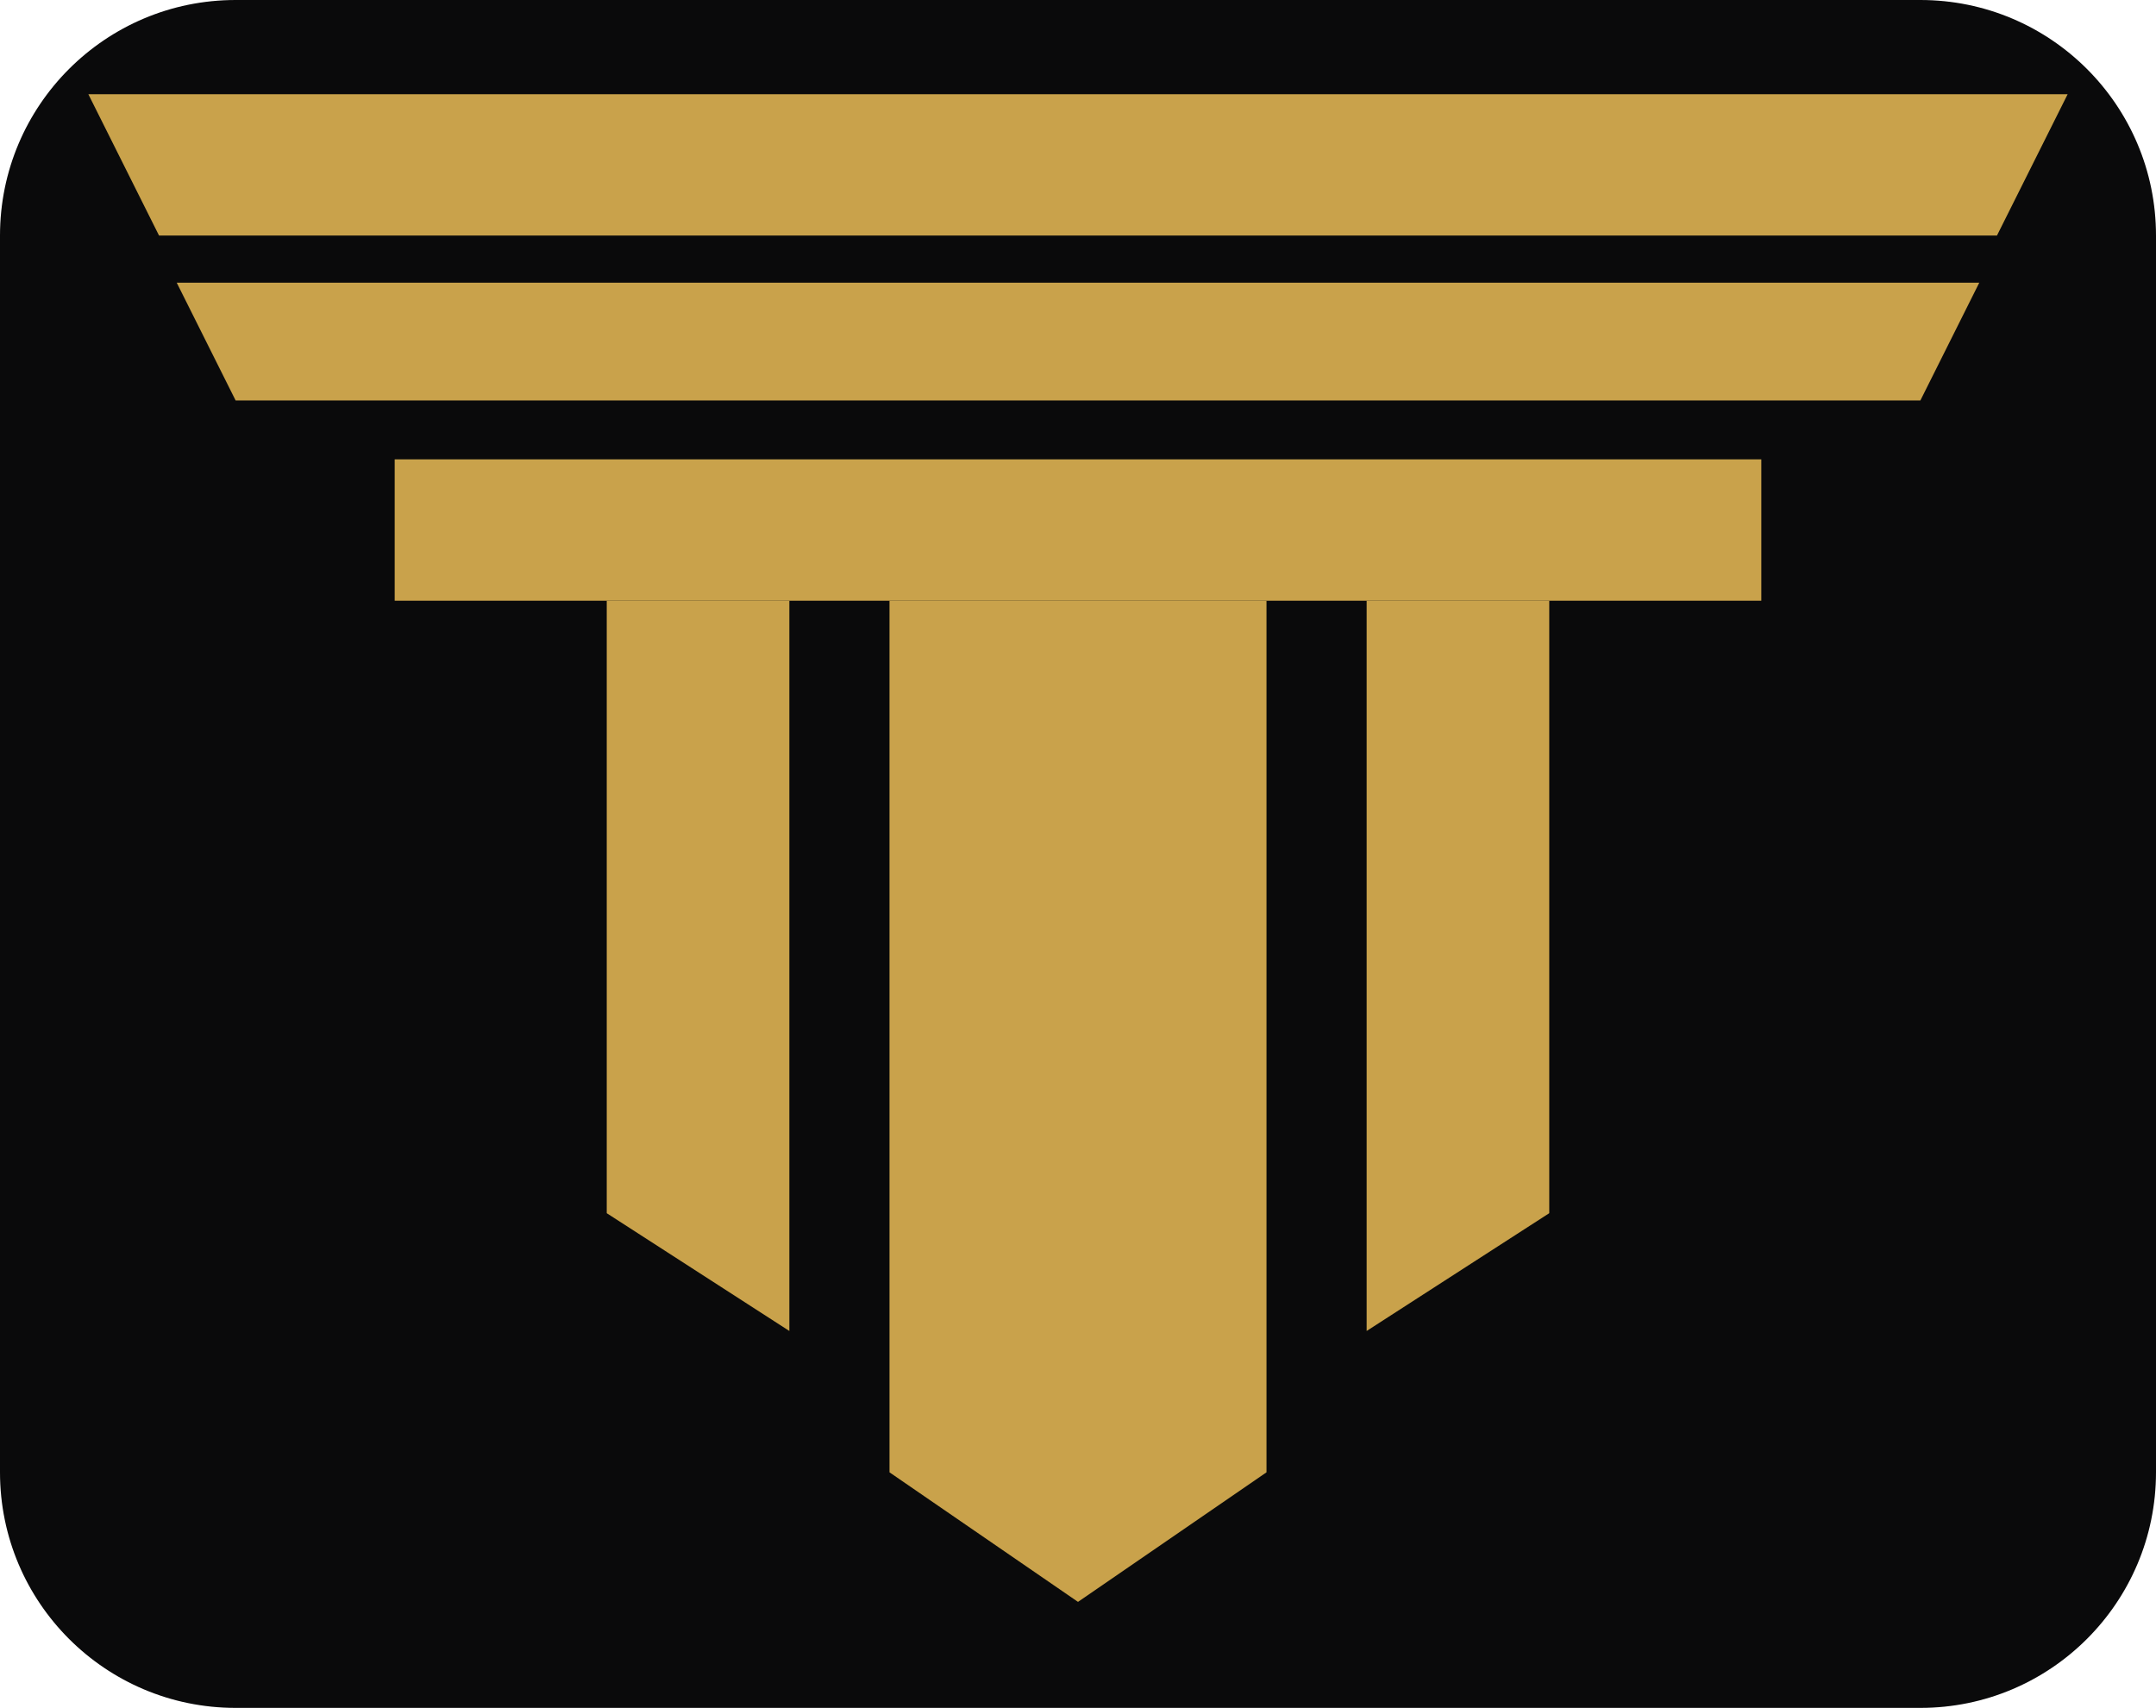
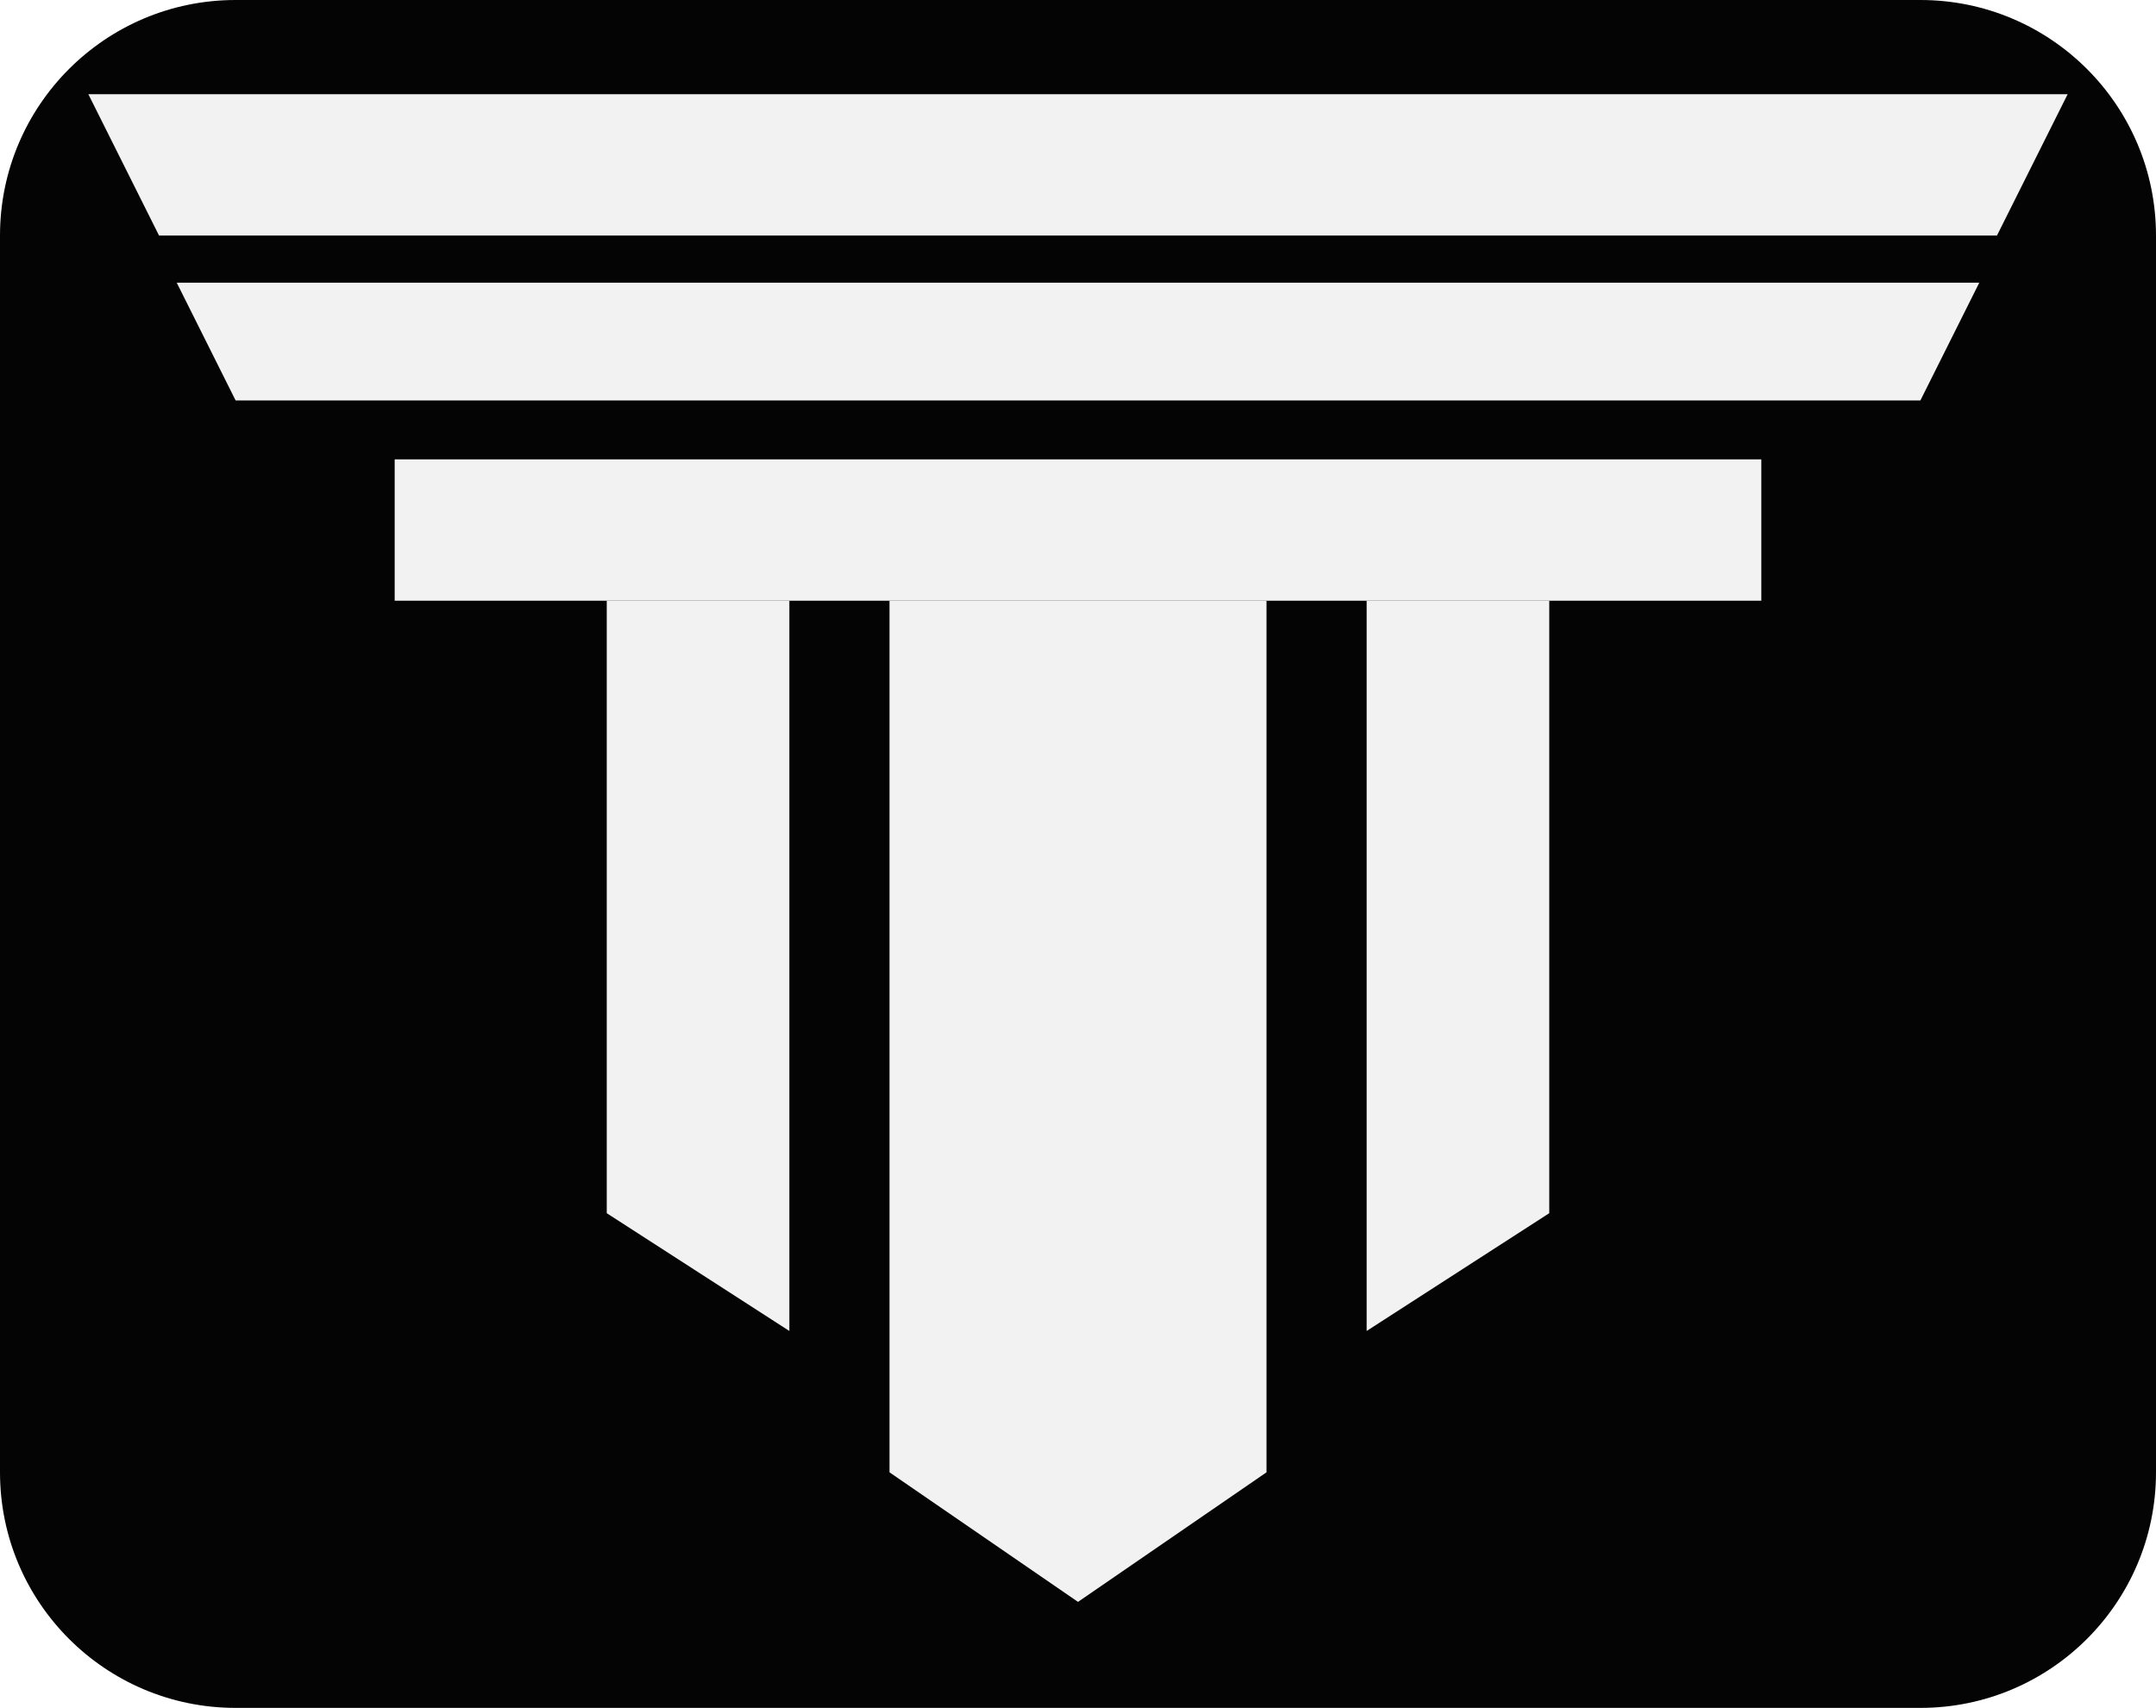
<svg xmlns="http://www.w3.org/2000/svg" viewBox="170 0 366 290">
-   <rect x="170" y="0" width="366" height="290" rx="40" fill="#0A0A0B" />
-   <g fill="#C9A24B">
+   <rect x="170" y="0" width="366" height="290" rx="40" fill="#040405" />
+   <g fill="#F2F2F2">
    <polygon points="185,16 521,16 509,40 197,40" />
    <polygon points="200,48 506,48 496,68 210,68" />
    <rect x="237" y="78" width="232" height="24" />
    <polygon points="273,102 304,102 304,226 273,206" />
    <polygon points="321,102 385,102 385,250 353,272 321,250" />
    <polygon points="402,102 433,102 433,206 402,226" />
  </g>
</svg>
